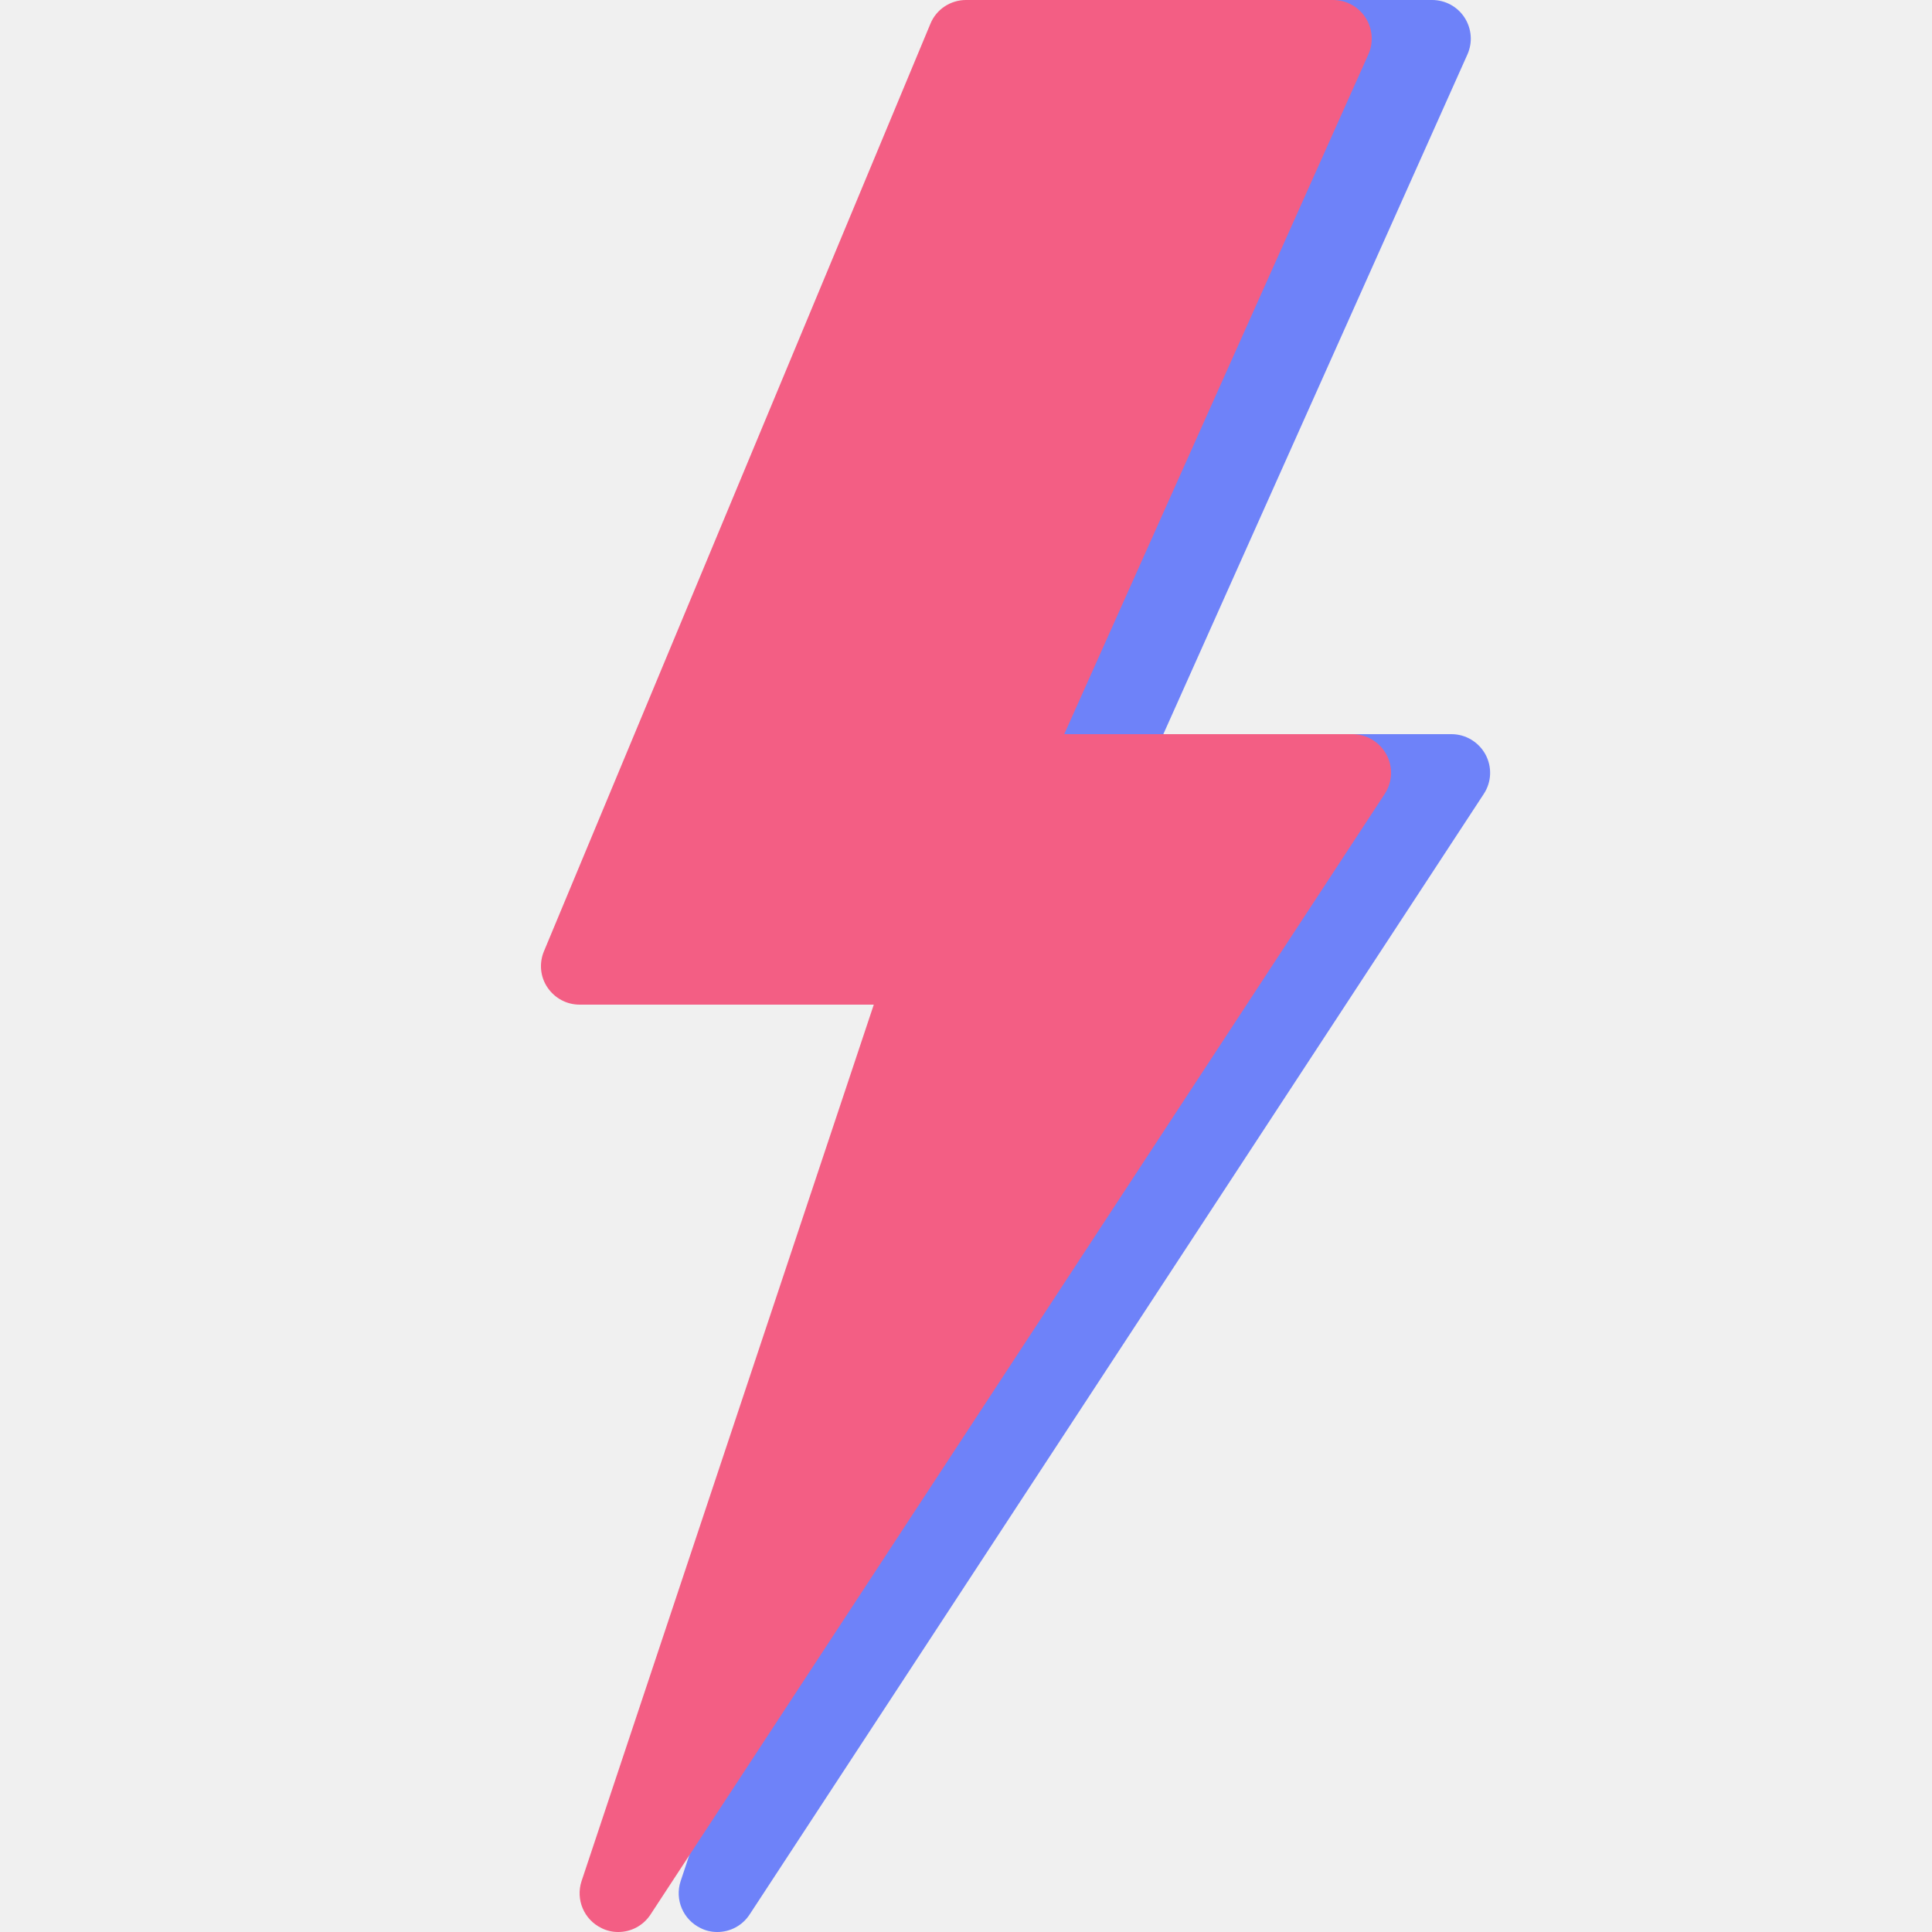
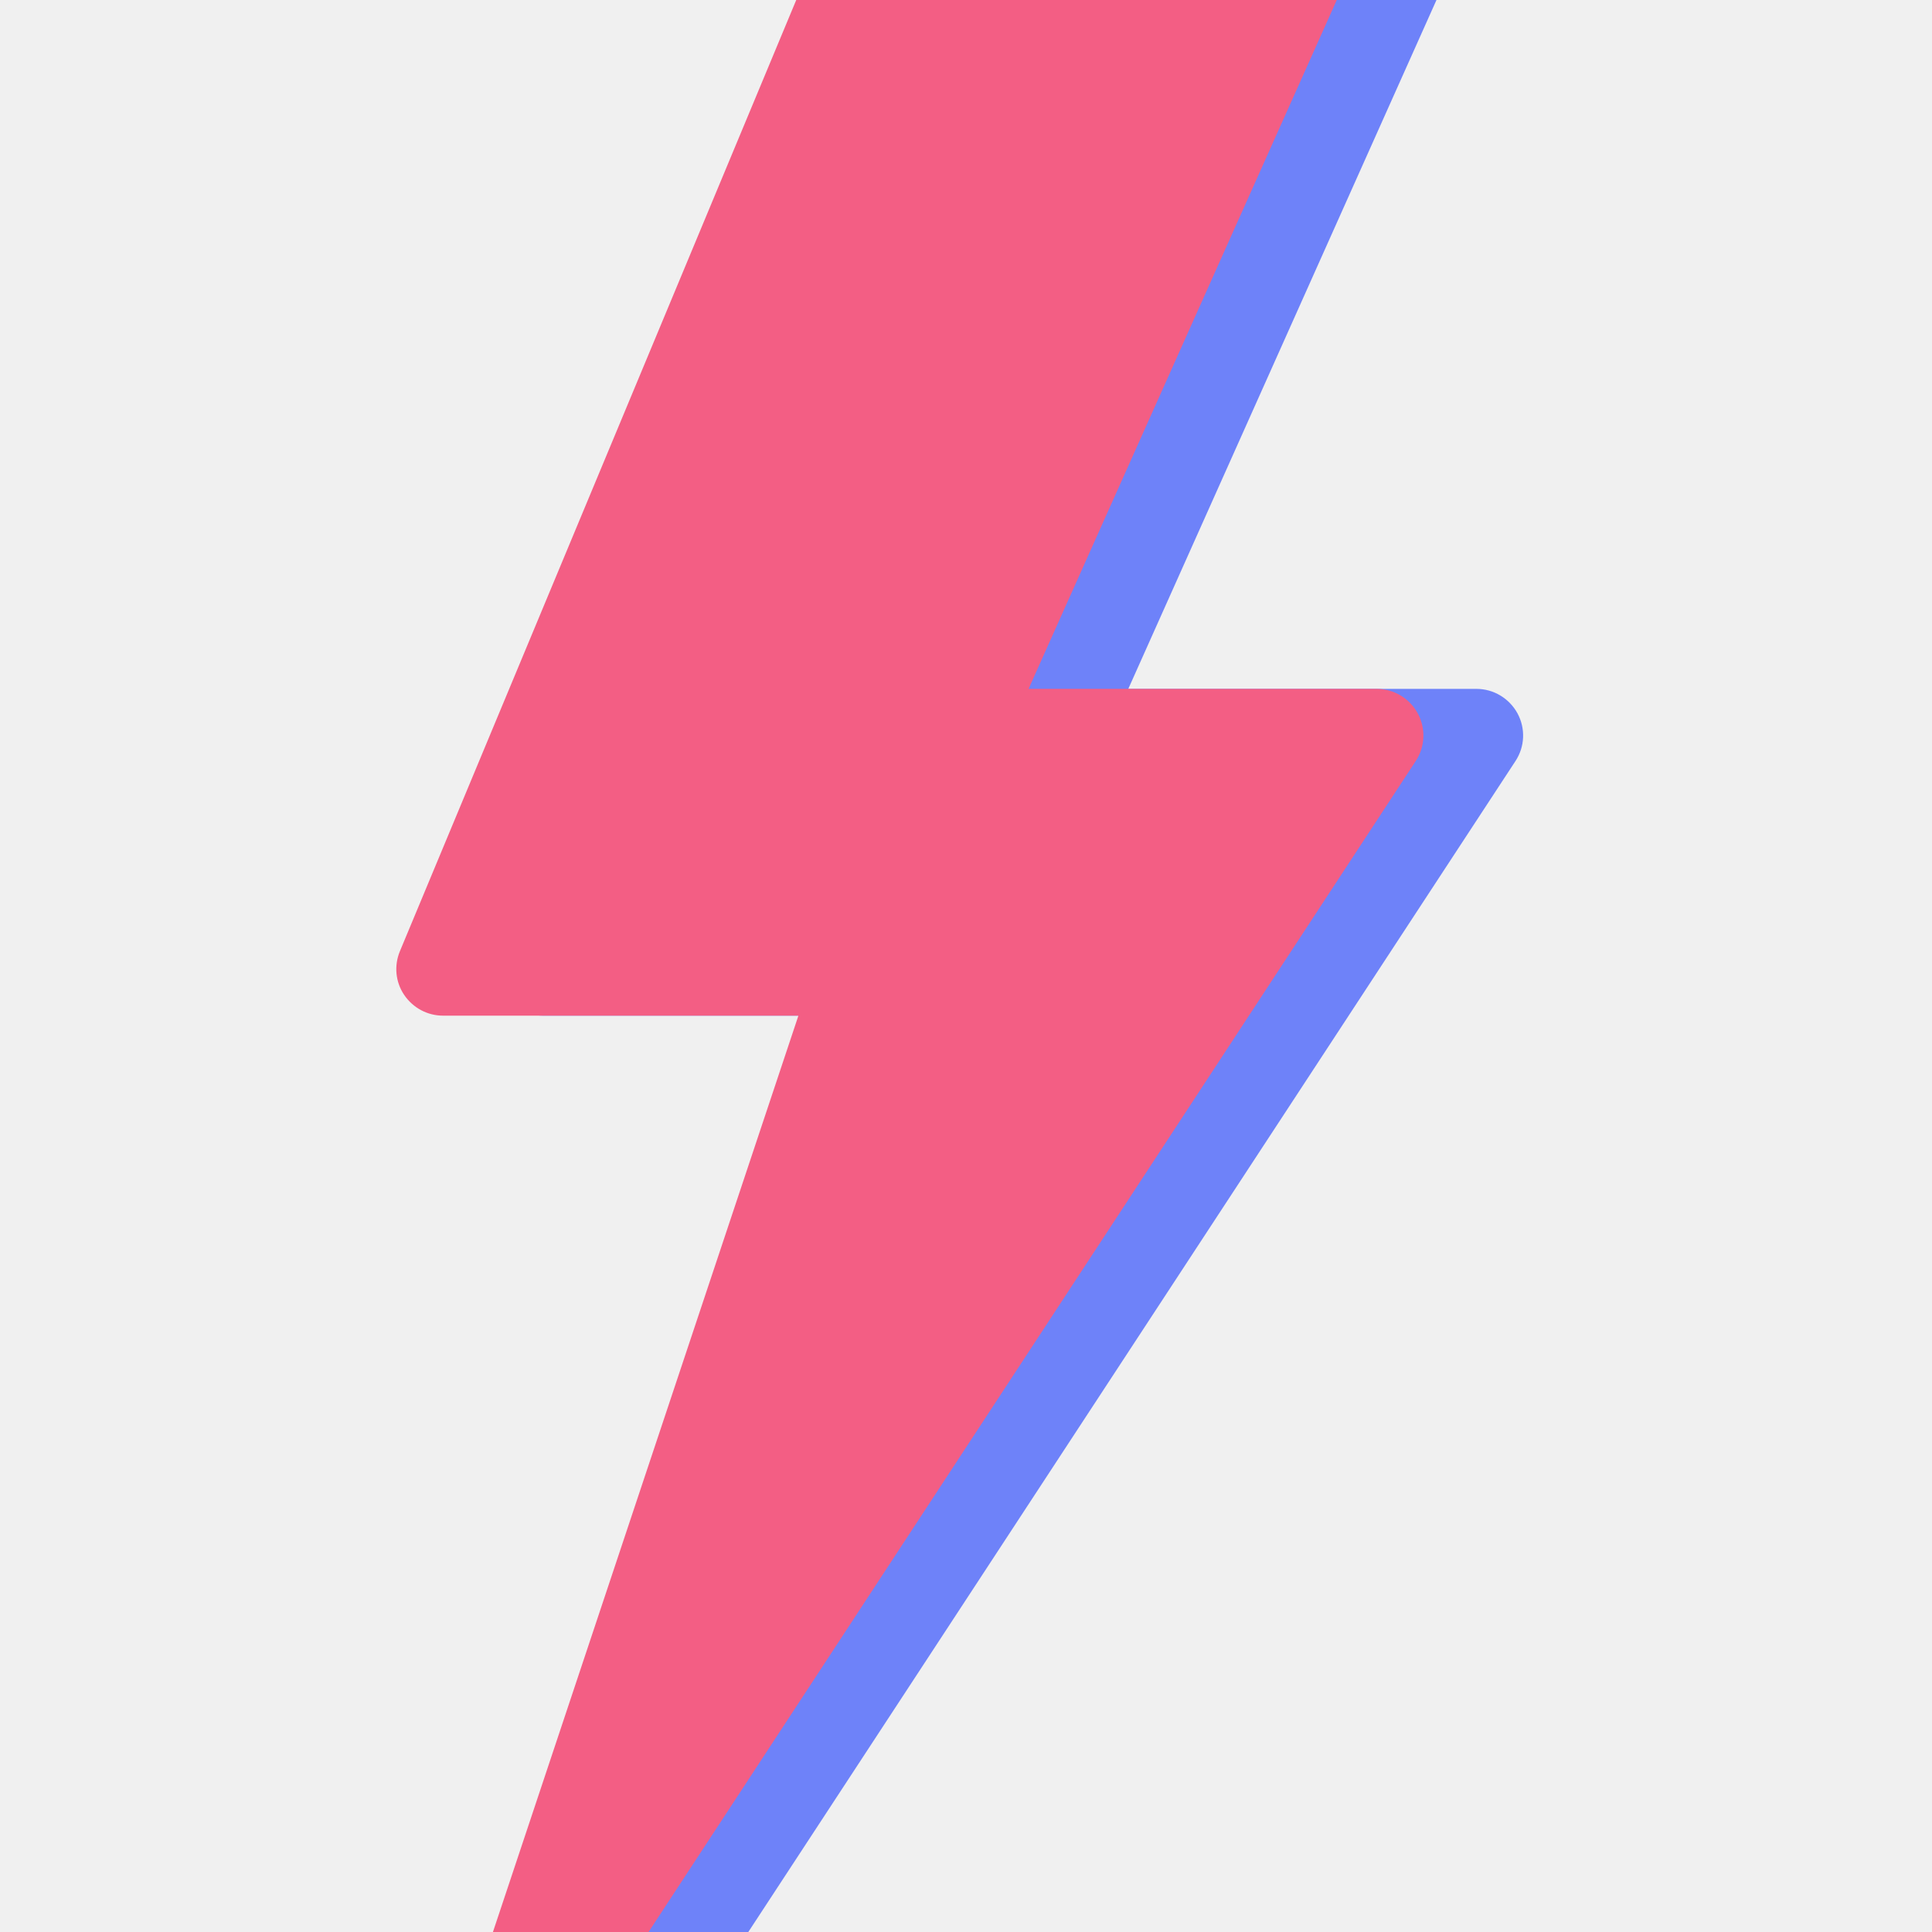
- <svg xmlns="http://www.w3.org/2000/svg" width="117" height="117" viewBox="0 0 117 117" fill="none">
-   <g clip-path="url(#clip0_1511_1771)">
-     <path d="M43.44 117C43.092 117 42.745 116.927 42.425 116.762C41.365 116.25 40.853 115.035 41.218 113.92L58.915 60.84H41.1C40.314 60.84 39.591 60.447 39.153 59.798C38.714 59.149 38.641 58.326 38.943 57.604L62.343 1.444C62.699 0.567 63.558 7.62939e-06 64.5 7.62939e-06H86.73C87.525 7.62939e-06 88.265 0.402 88.695 1.069C89.124 1.737 89.189 2.569 88.868 3.291L70.45 44.46H87.9C88.759 44.46 89.545 44.935 89.956 45.685C90.368 46.444 90.331 47.358 89.856 48.08L45.396 115.94C44.948 116.625 44.208 117 43.44 117V117Z" fill="#6E82F9" />
-     <path d="M37.44 117C37.092 117 36.745 116.927 36.425 116.762C35.365 116.25 34.853 115.035 35.218 113.92L52.915 60.84H35.1C34.314 60.84 33.591 60.447 33.153 59.798C32.714 59.149 32.641 58.326 32.943 57.604L56.343 1.444C56.699 0.567 57.558 7.62939e-06 58.5 7.62939e-06H80.73C81.525 7.62939e-06 82.265 0.402 82.695 1.069C83.124 1.737 83.189 2.569 82.868 3.291L64.45 44.46H81.9C82.759 44.46 83.545 44.935 83.956 45.685C84.368 46.444 84.331 47.358 83.856 48.08L39.396 115.94C38.948 116.625 38.208 117 37.44 117V117Z" fill="#F35E84" />
+ <svg xmlns="http://www.w3.org/2000/svg" width="70" height="70" viewBox="0 0 70 70" fill="none">
+   <g id="bowie-bolt" clip-path="url(#clip0_1519_1671)">
+     <path id="purple" d="M21.355 77.395C21.105 77.395 20.853 77.342 20.622 77.223C19.856 76.853 19.486 75.974 19.75 75.168L32.542 36.799H19.664C19.096 36.799 18.574 36.515 18.257 36.046C17.939 35.577 17.887 34.982 18.105 34.46L35.02 -6.136C35.277 -6.77 35.898 -7.179 36.579 -7.179H52.648C53.223 -7.179 53.758 -6.889 54.069 -6.406C54.379 -5.924 54.425 -5.323 54.194 -4.801L40.88 24.959H53.494C54.115 24.959 54.683 25.302 54.98 25.844C55.278 26.392 55.251 27.053 54.908 27.575L22.77 76.628C22.446 77.124 21.911 77.395 21.355 77.395V77.395Z" fill="#6E82F9" />
+     <path id="pink" d="M17.742 77.395C17.491 77.395 17.24 77.342 17.009 77.223C16.242 76.853 15.872 75.974 16.137 75.168L28.928 36.799H16.051C15.482 36.799 14.961 36.515 14.643 36.046C14.326 35.577 14.273 34.982 14.491 34.46L31.406 -6.136C31.664 -6.77 32.285 -7.179 32.966 -7.179H49.035C49.61 -7.179 50.145 -6.889 50.455 -6.406C50.766 -5.924 50.812 -5.323 50.581 -4.801L37.267 24.959H49.88C50.502 24.959 51.07 25.302 51.367 25.844C51.664 26.392 51.638 27.053 51.294 27.575L19.156 76.628C18.832 77.124 18.297 77.395 17.742 77.395V77.395Z" fill="#F35E84" />
  </g>
  <defs>
-     <clipPath id="clip0_1511_1771">
-       <rect width="117" height="117" fill="white" />
+     <clipPath id="clip0_1519_1671">
+       <rect width="70" height="70" fill="white" />
    </clipPath>
  </defs>
</svg>
